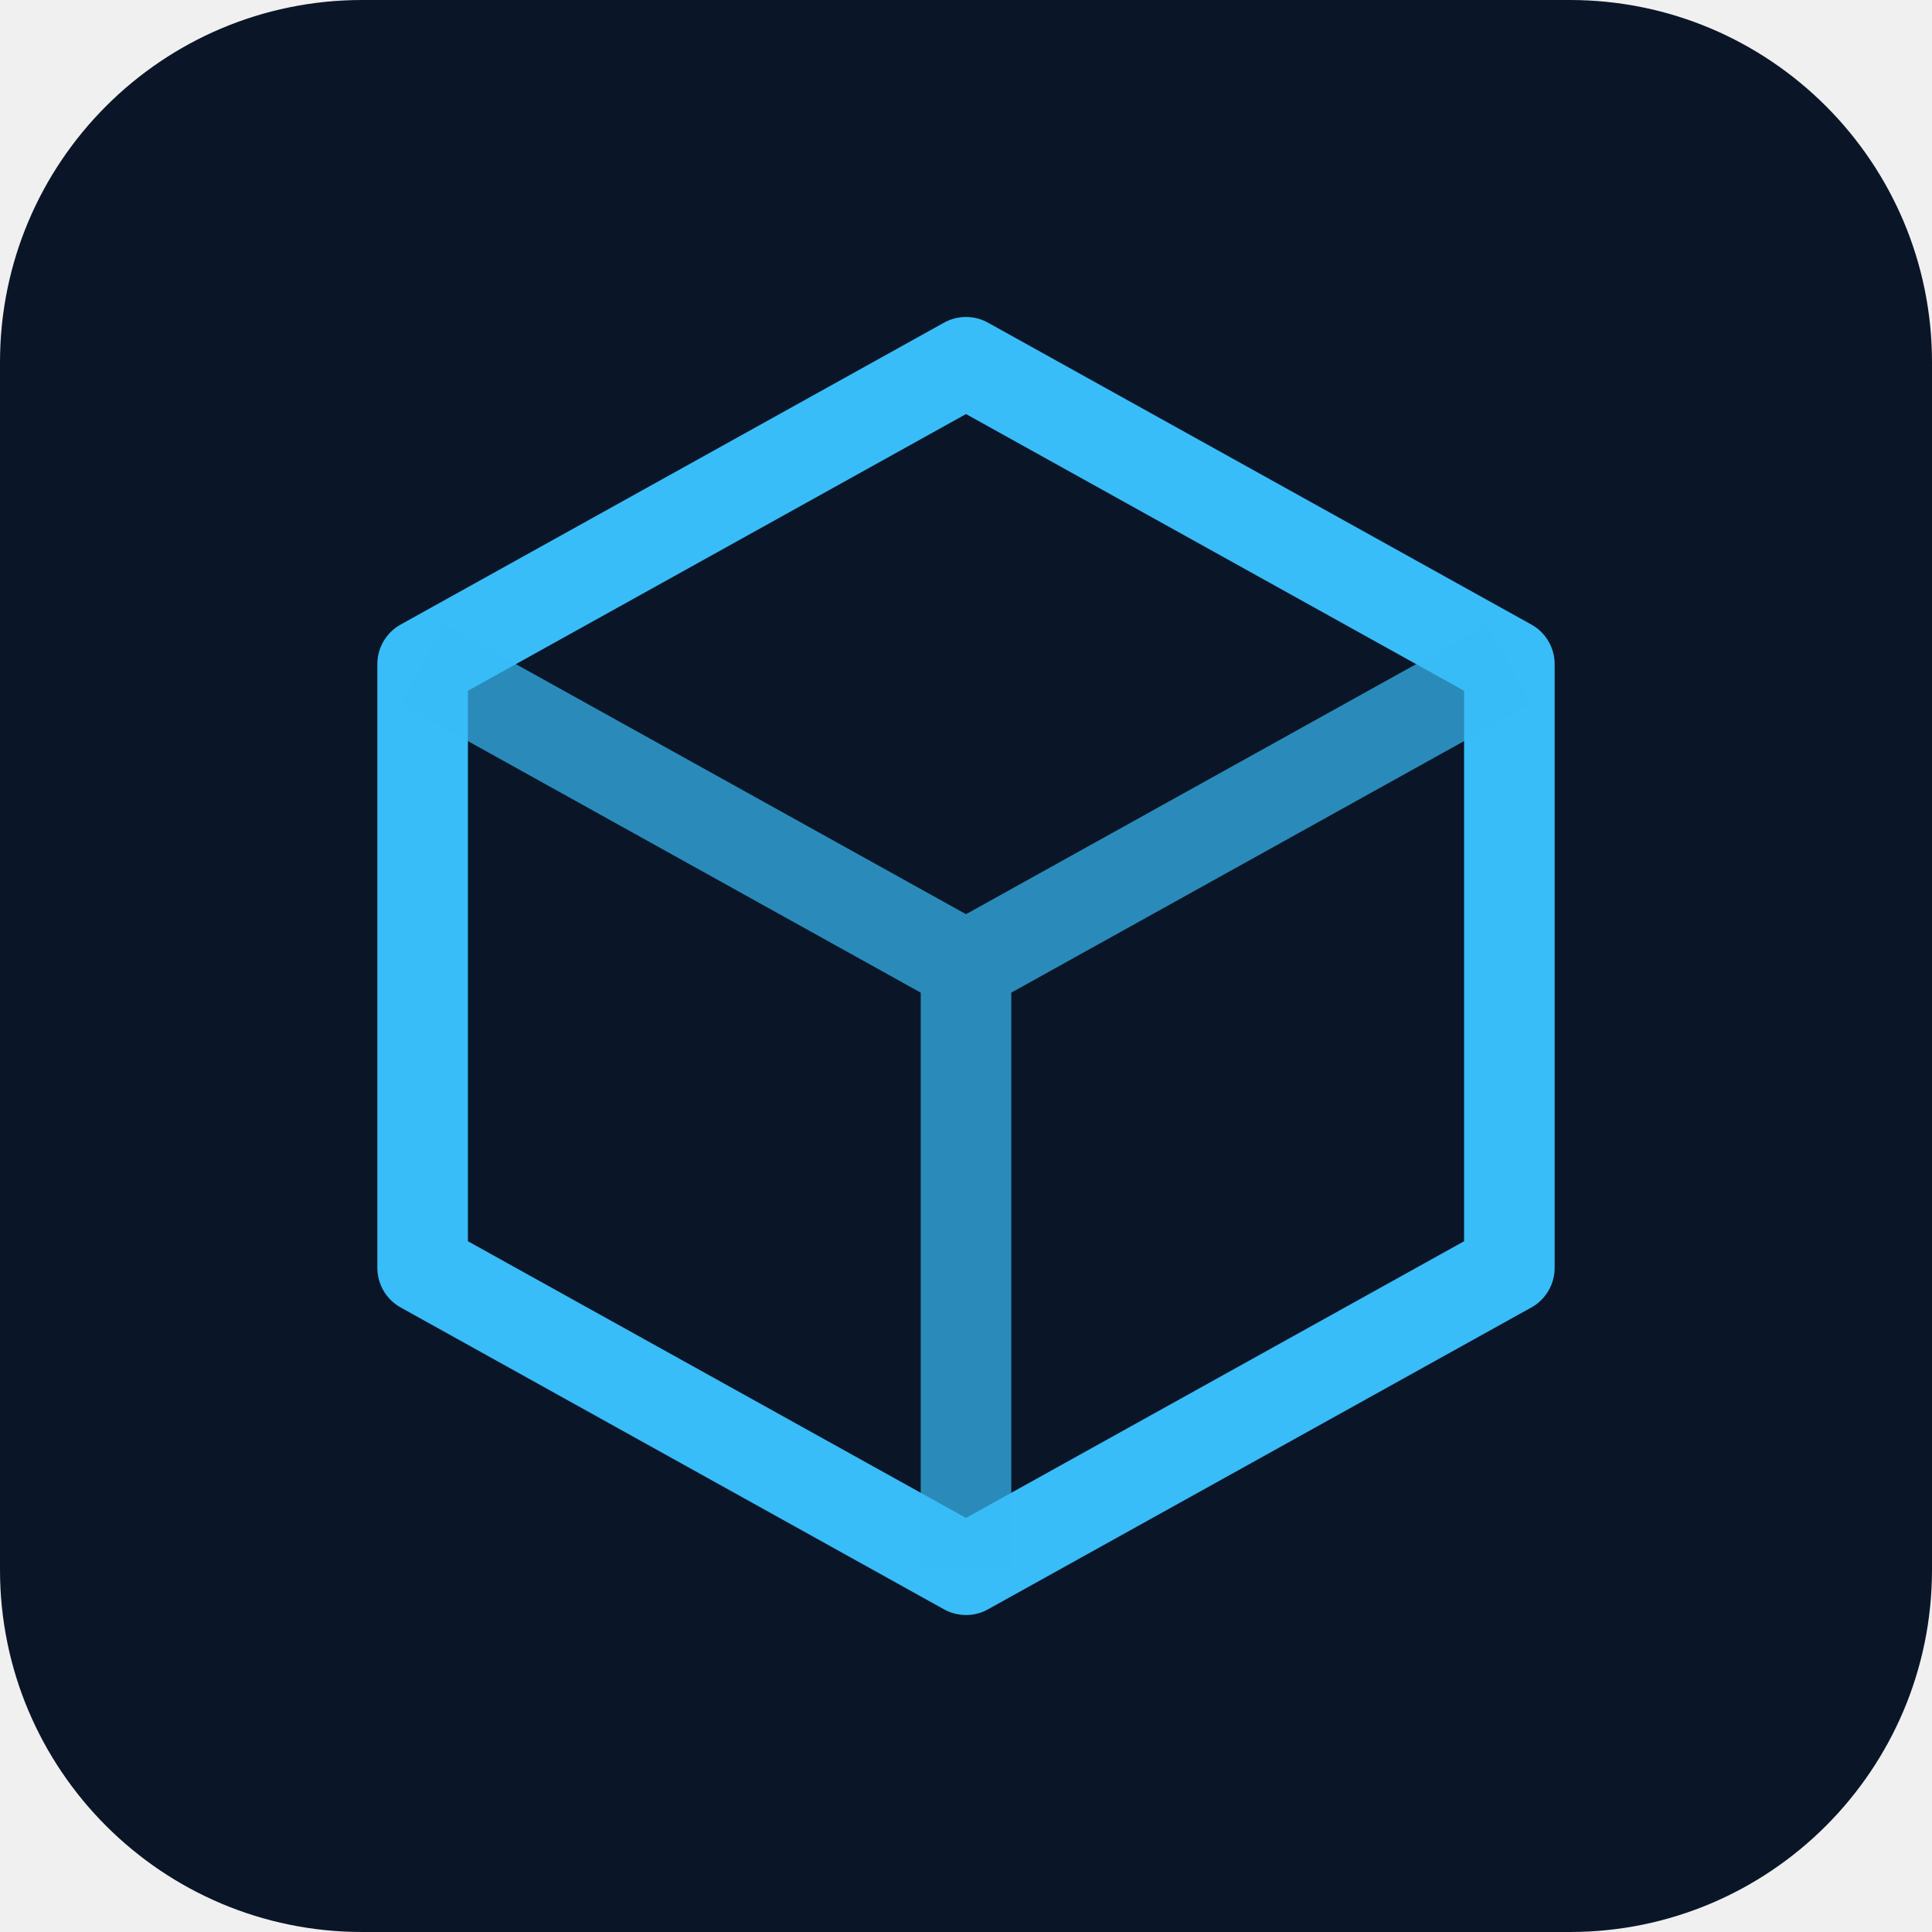
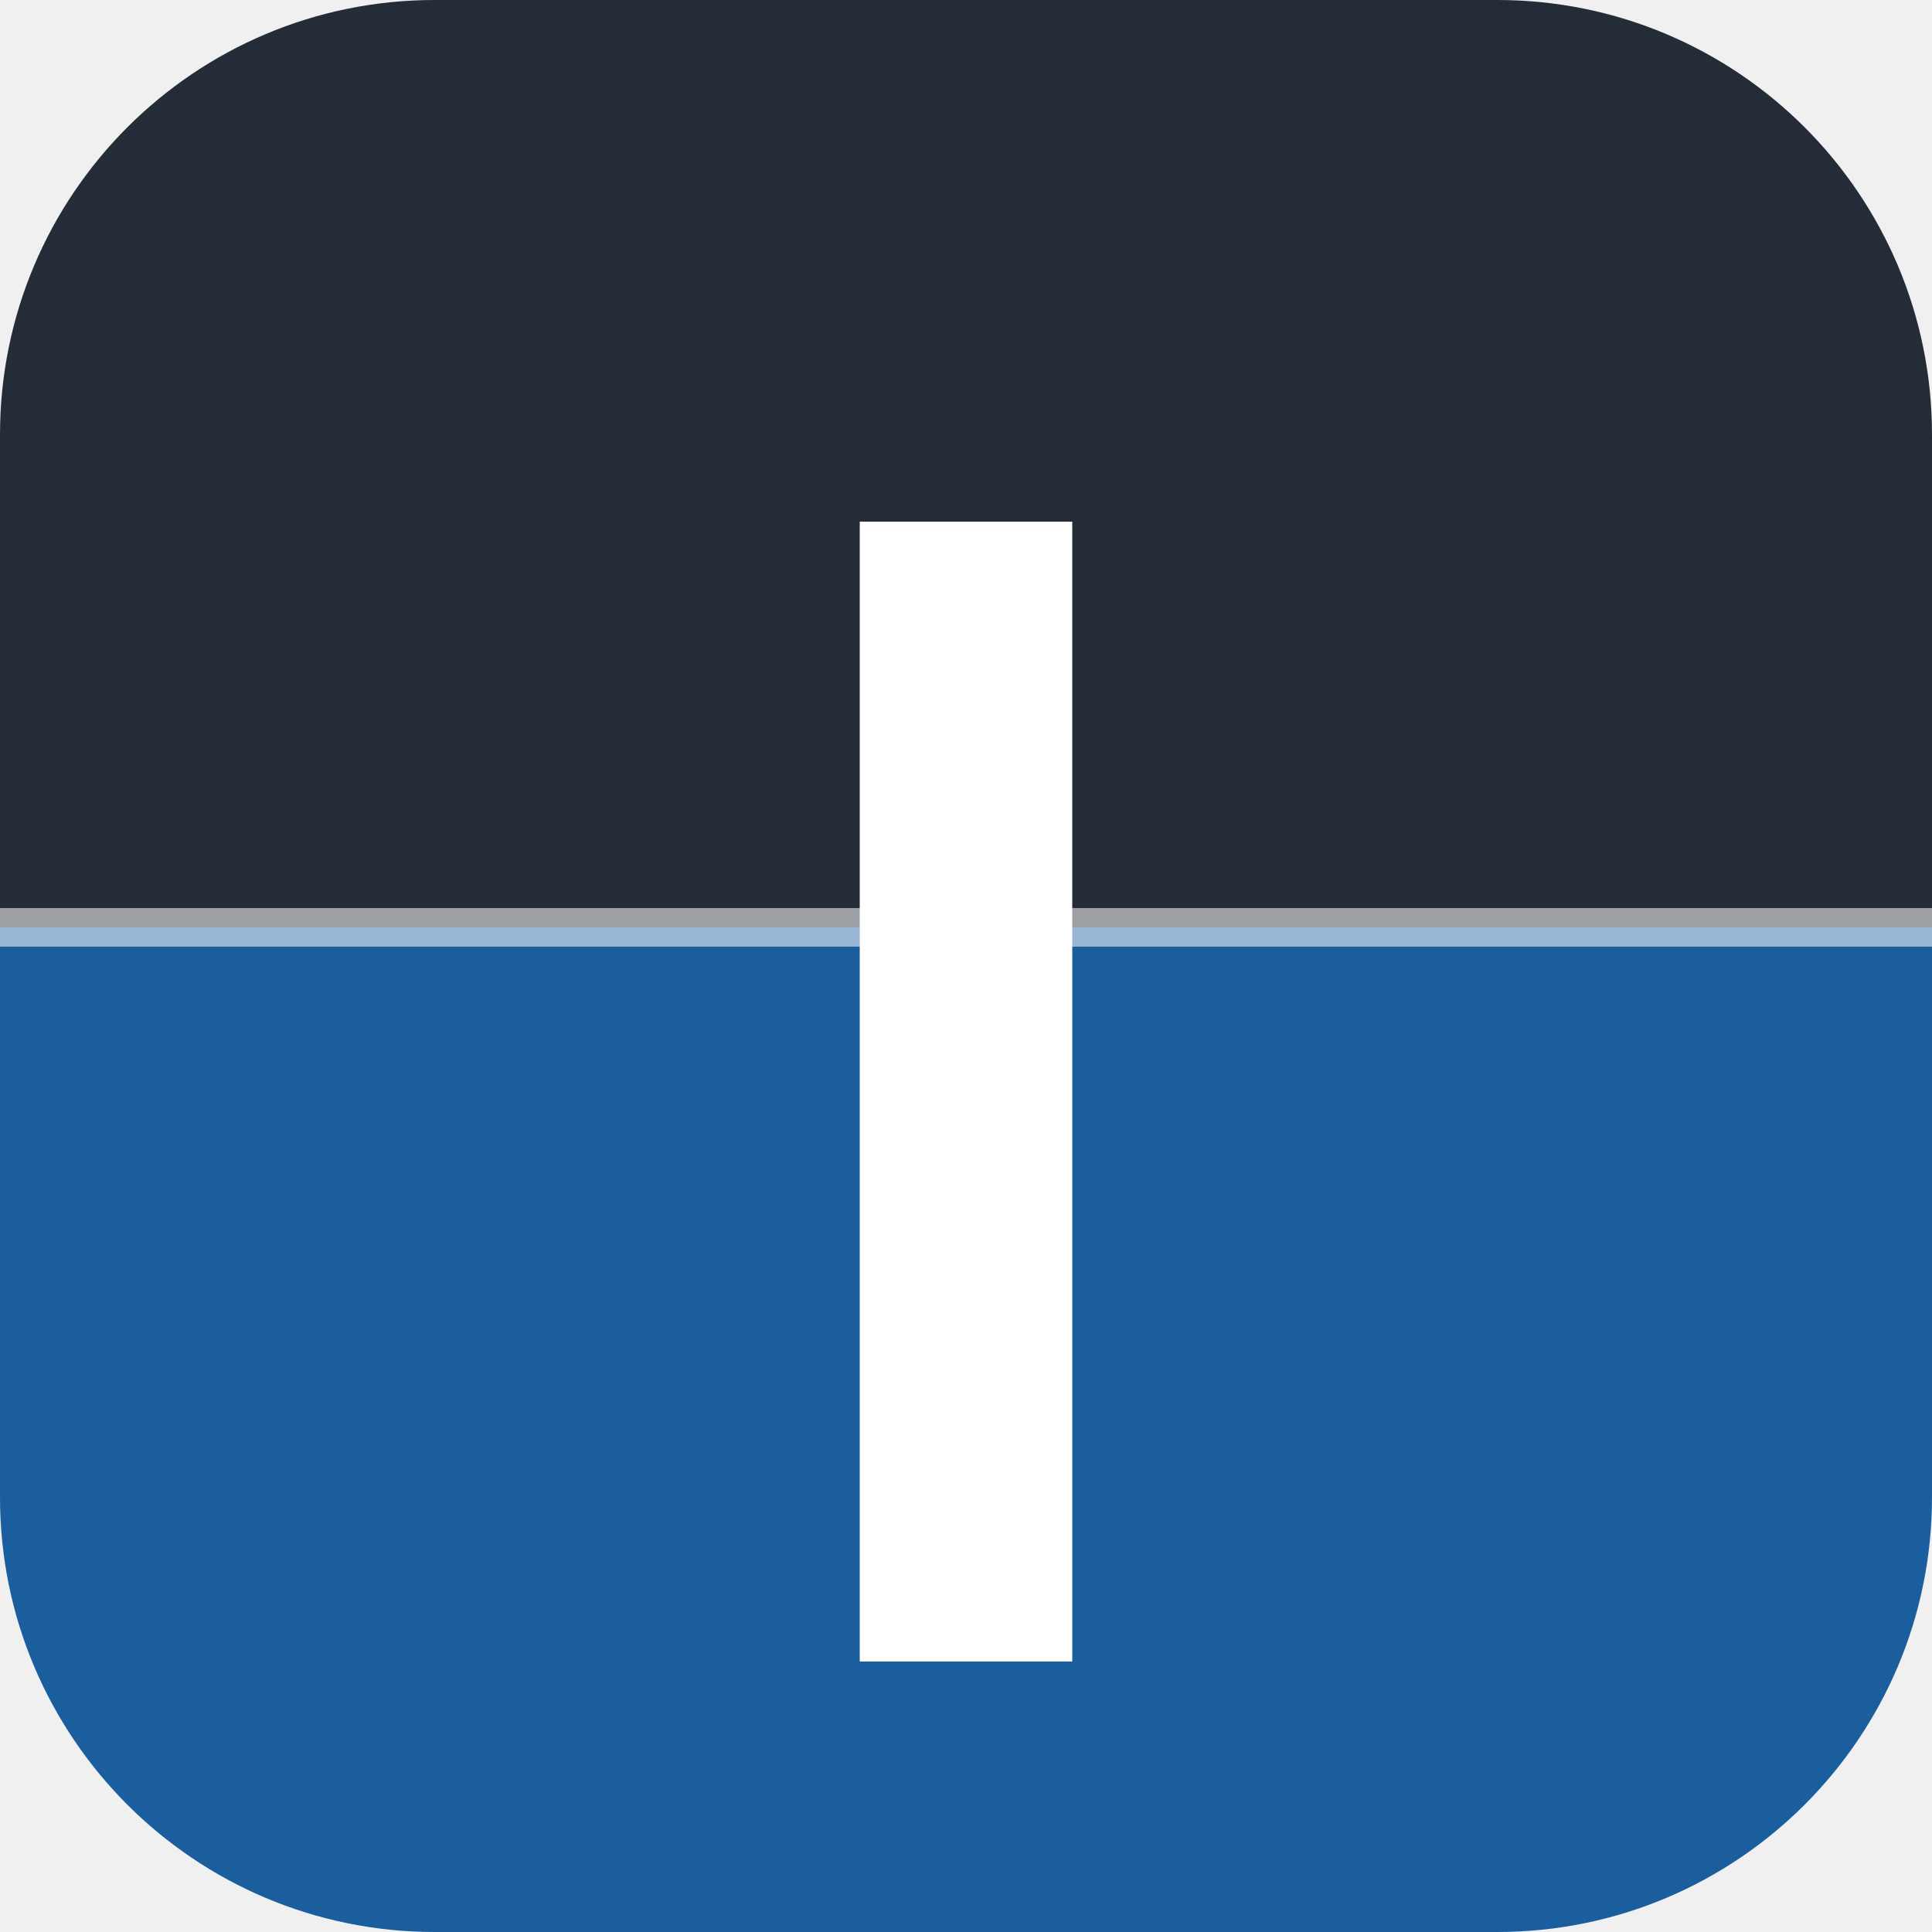
- <svg xmlns="http://www.w3.org/2000/svg" viewBox="0 0 32 32" fill="none">
-   <rect width="32" height="32" rx="6" fill="#0a1628" />
-   <path d="M16 6L7 11v10l9 5 9-5V11l-9-5z" stroke="#38bdf8" stroke-width="1.5" stroke-linejoin="round" />
-   <path d="M16 16L7 11M16 16l9-5M16 16v10" stroke="#38bdf8" stroke-width="1.5" stroke-opacity="0.7" />
+ <svg xmlns="http://www.w3.org/2000/svg" viewBox="0 0 100 100">
+   <clipPath id="tile">
+     <rect width="100" height="100" rx="22.5" />
+   </clipPath>
+   <g clip-path="url(#tile)">
+     <rect width="100" height="48" fill="#242C38" />
+     <rect y="48" width="100" height="52" fill="#1B5E9E" />
+     <rect x="44.5" y="27" width="11" height="59" fill="#FFFFFF" />
+     <rect y="47" width="100" height="2" fill="#FFFFFF" fill-opacity="0.55" />
+   </g>
</svg>
